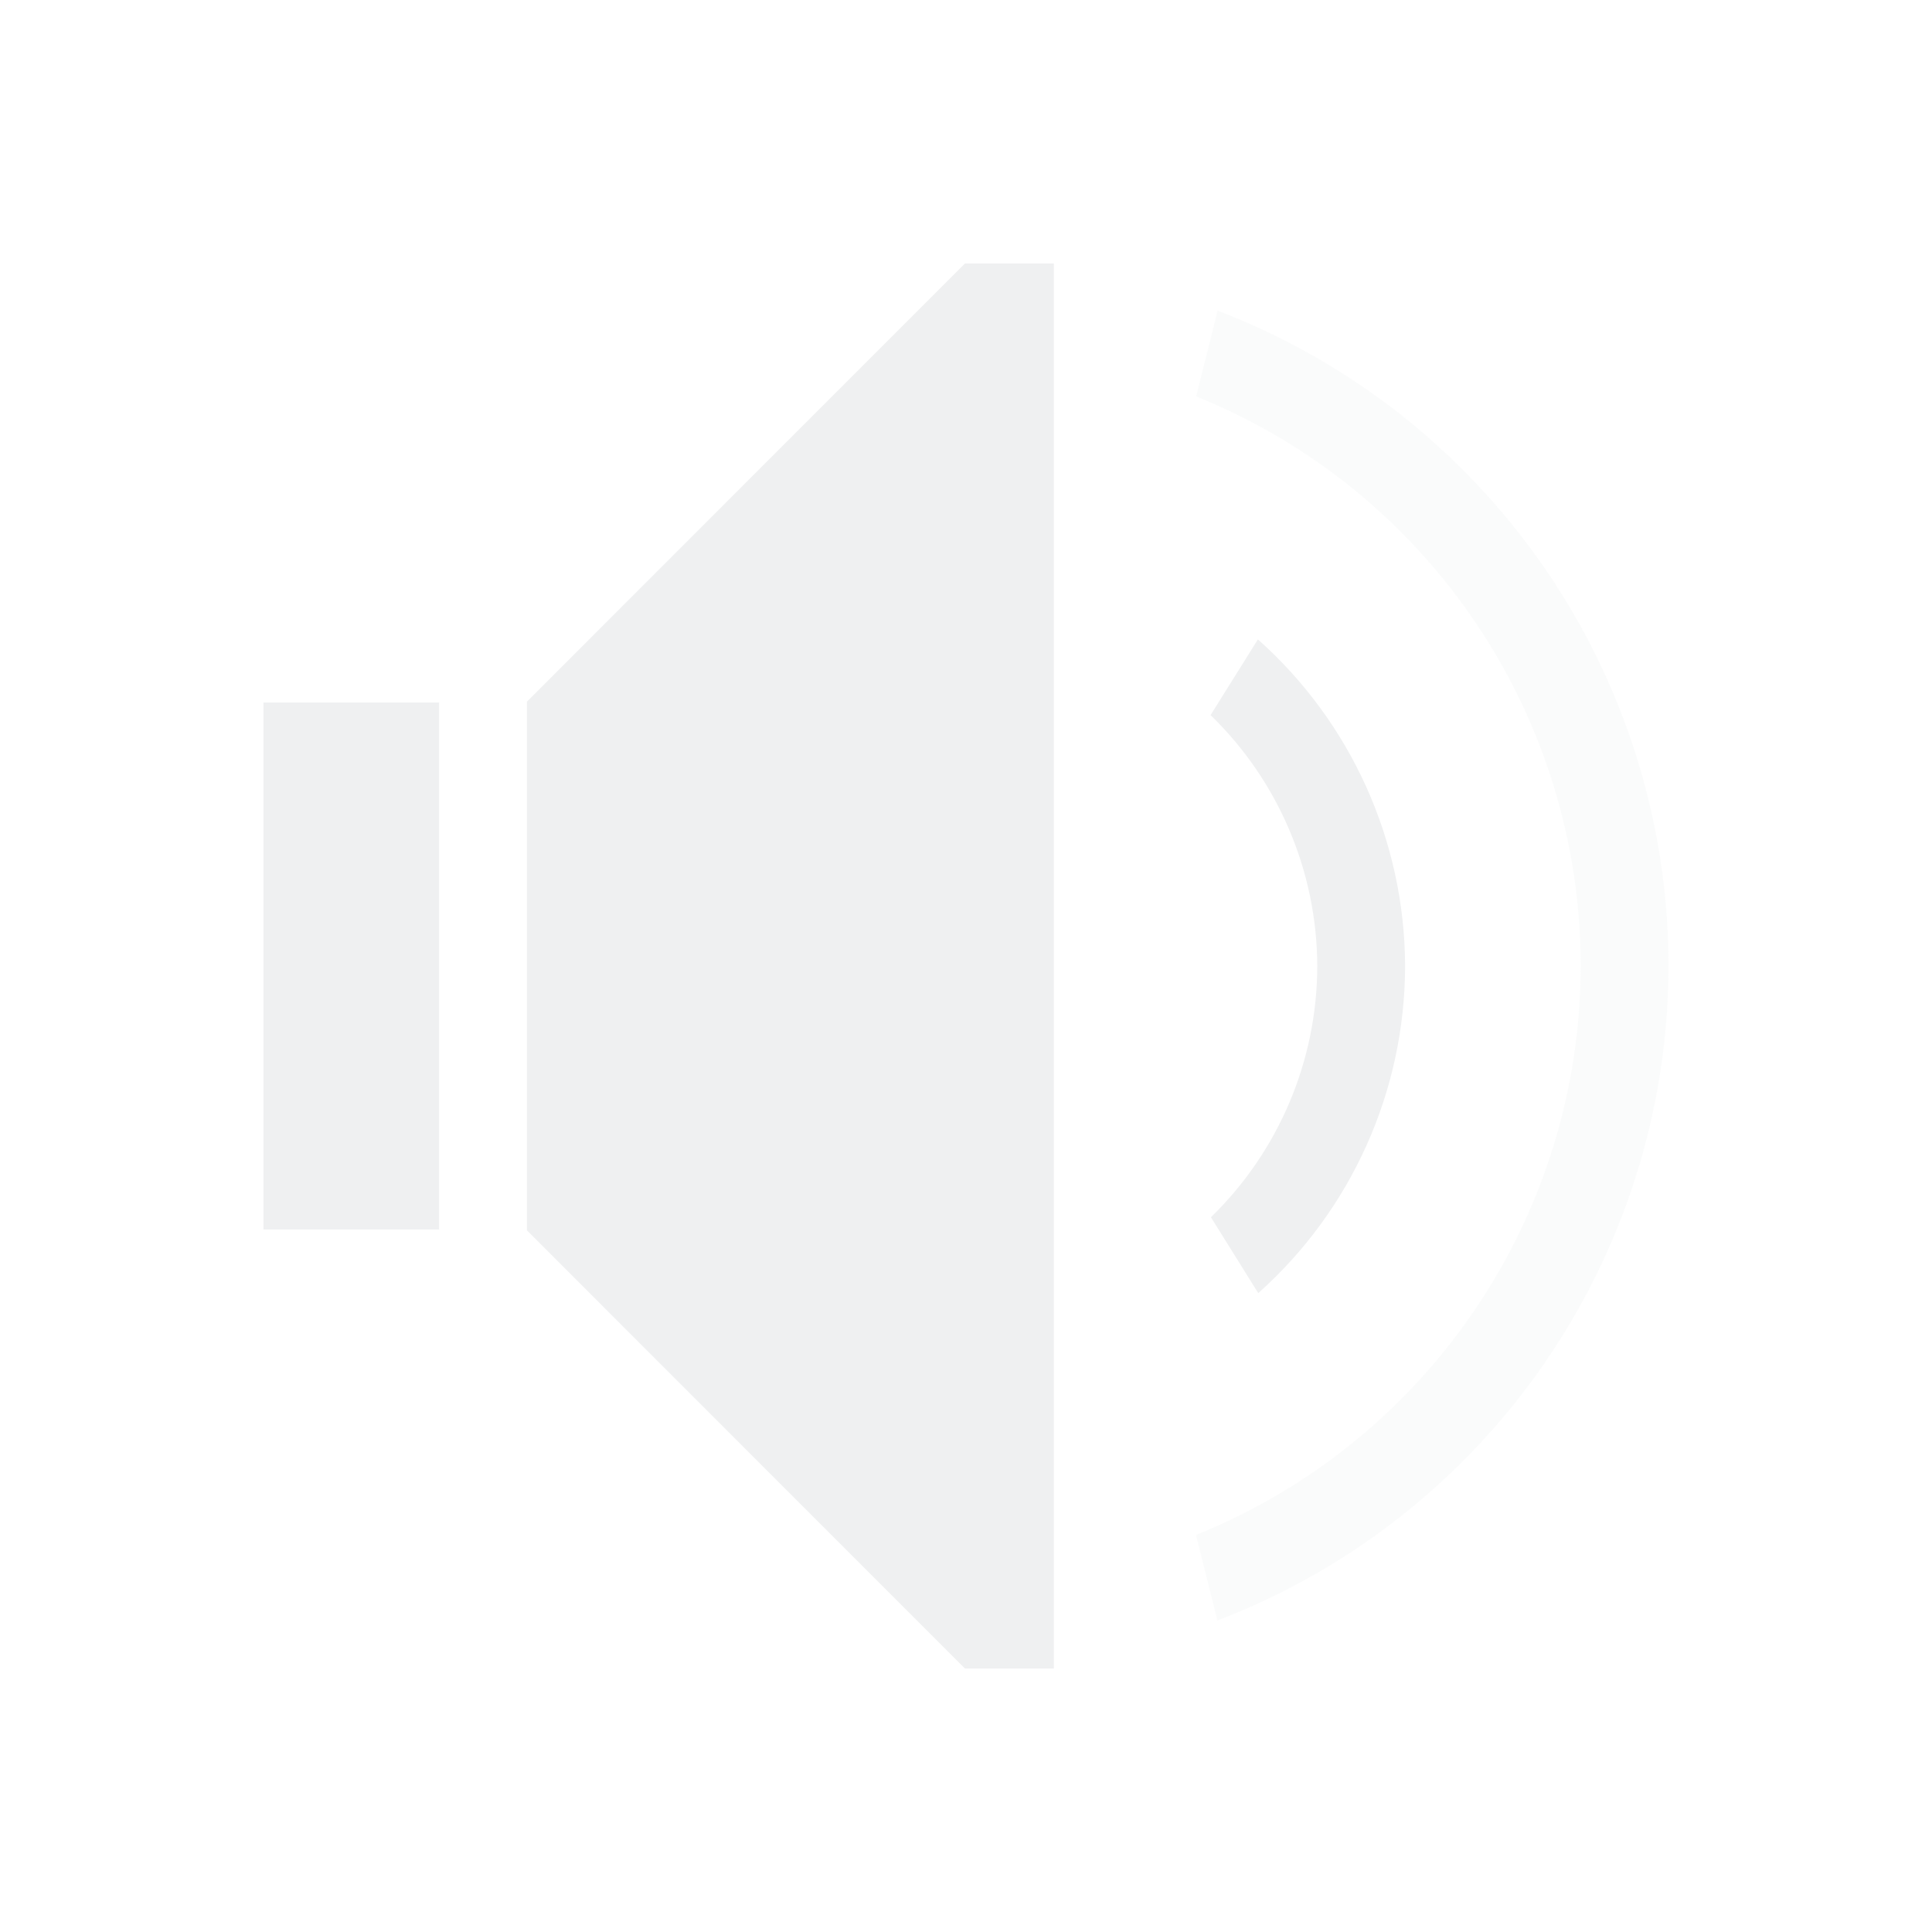
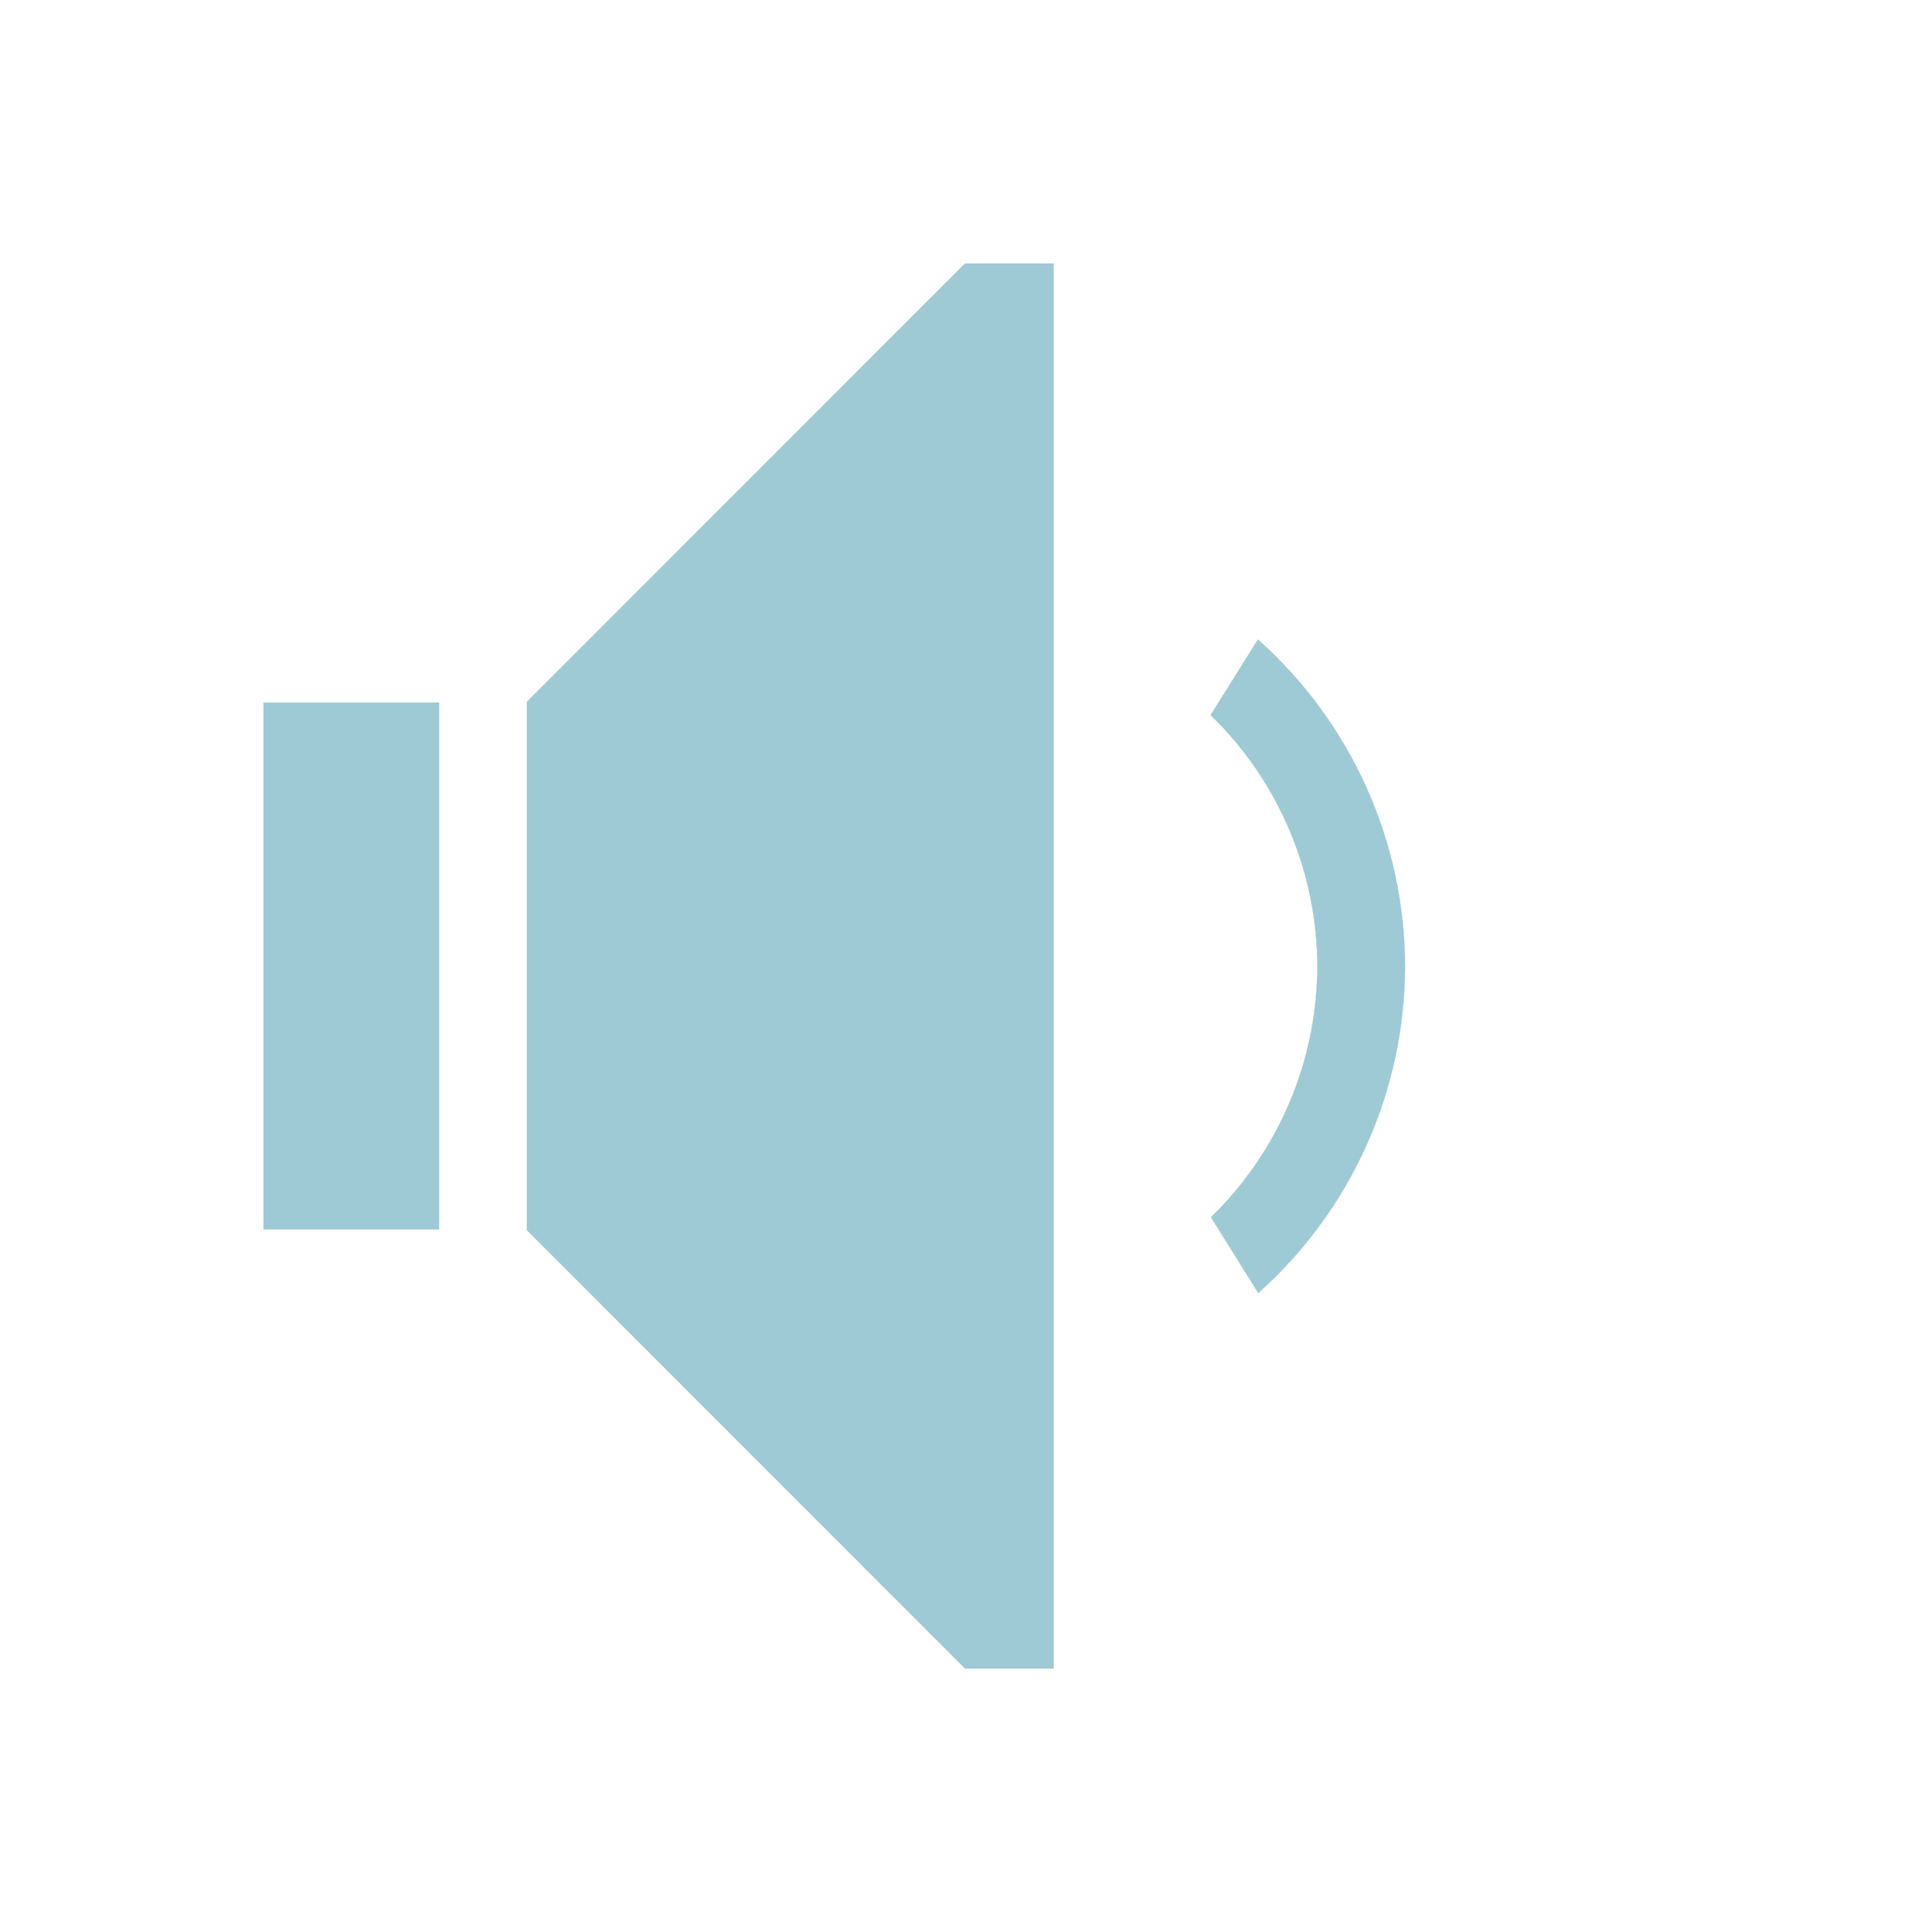
- <svg xmlns="http://www.w3.org/2000/svg" viewBox="0 0 22 22">
+ <svg xmlns="http://www.w3.org/2000/svg" viewBox="0 0 22 22" version="1.1" id="svg6">
  <defs id="defs3051">
    <style type="text/css" id="current-color-scheme">
      .ColorScheme-Text {
        color:#eff0f1;
      }
      </style>
+     <filter style="color-interpolation-filters:sRGB;" id="filter1056" x="0" y="0" width="1" height="1">
+       <feComposite in2="SourceGraphic" operator="arithmetic" k1="1.933" k2="1" result="composite1" id="feComposite1042" />
+       <feColorMatrix in="composite1" values="1" type="saturate" result="colormatrix1" id="feColorMatrix1044" />
+       <feFlood flood-opacity="0.722" flood-color="rgb(37,94,111)" result="flood1" id="feFlood1046" />
+       <feBlend in="flood1" in2="colormatrix1" mode="multiply" result="blend1" id="feBlend1048" />
+       <feBlend in2="blend1" mode="screen" result="blend2" id="feBlend1050" />
+       <feColorMatrix in="blend2" values="1" type="saturate" result="colormatrix2" id="feColorMatrix1052" />
+       <feComposite in="colormatrix2" in2="SourceGraphic" operator="in" k2="1" result="composite2" id="feComposite1054" />
+     </filter>
  </defs>
-   <path style="fill:currentColor;fill-opacity:1;stroke:none" d="M 10.988 3 L 6 7.99 L 6 8 L 6 9 L 6 13 L 6 14 L 6 14.01 L 10.988 19 L 12 19 L 12 18.598 L 12 3.402 L 12 3 L 10.988 3 z M 14.324 7.281 L 13.785 8.143 A 4 4 0 0 1 15 11 A 4 4 0 0 1 13.789 13.861 L 14.328 14.725 A 5 5 0 0 0 16 11 A 5 5 0 0 0 14.324 7.281 z M 3 8 L 3 9 L 3 13 L 3 14 L 5 14 L 5 13 L 5 9 L 5 8 L 3 8 z " id="path4226" class="ColorScheme-Text" />
-   <path style="fill:currentColor;fill-opacity:0.25;stroke:none" d="M 13.865 3.537 L 13.621 4.514 A 7 7 0 0 1 18 11 A 7 7 0 0 1 13.619 17.479 L 13.863 18.453 A 8 8 0 0 0 19 11 A 8 8 0 0 0 13.865 3.537 z " id="path4188" class="ColorScheme-Text" />
+   <path style="fill:currentColor;fill-opacity:1;stroke:none;filter:url(#filter1056)" d="M 10.988 3 L 6 7.99 L 6 8 L 6 9 L 6 13 L 6 14 L 6 14.01 L 10.988 19 L 12 19 L 12 18.598 L 12 3.402 L 12 3 L 10.988 3 z M 14.324 7.281 L 13.785 8.143 A 4 4 0 0 1 15 11 A 4 4 0 0 1 13.789 13.861 L 14.328 14.725 A 5 5 0 0 0 16 11 A 5 5 0 0 0 14.324 7.281 z M 3 8 L 3 9 L 3 13 L 3 14 L 5 14 L 5 13 L 5 9 L 5 8 L 3 8 z " id="path4226" class="ColorScheme-Text" />
</svg>
